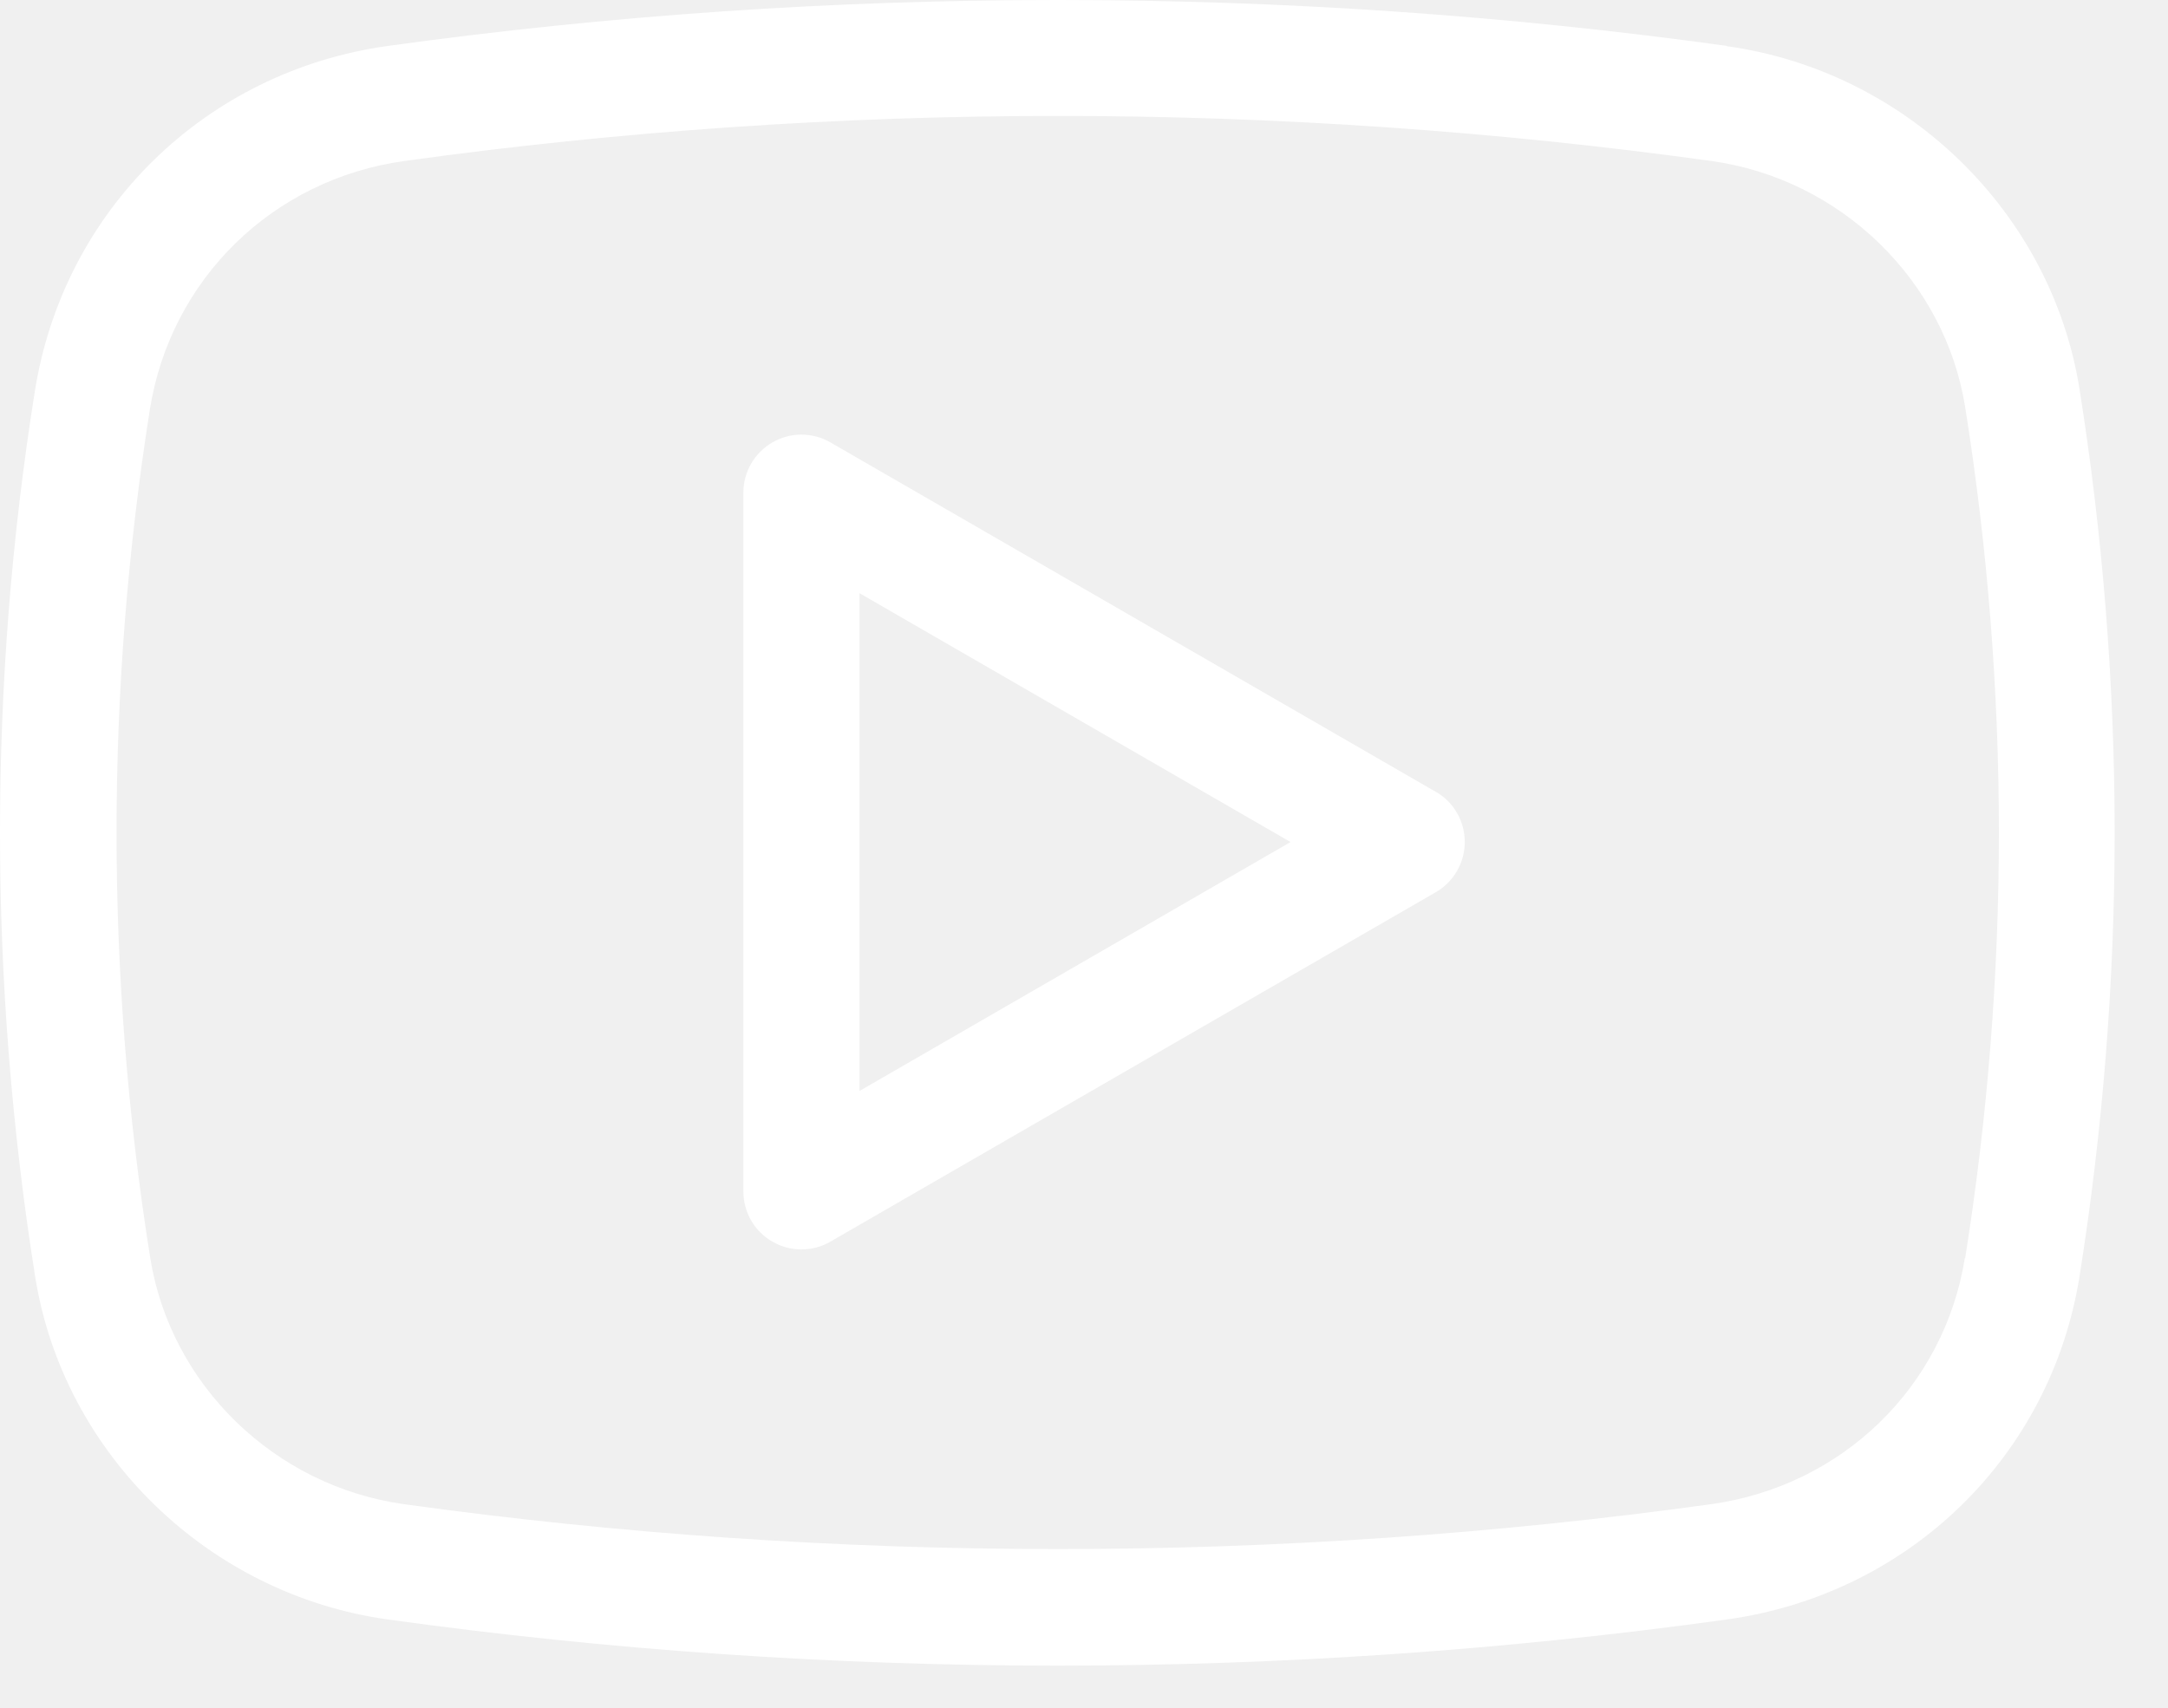
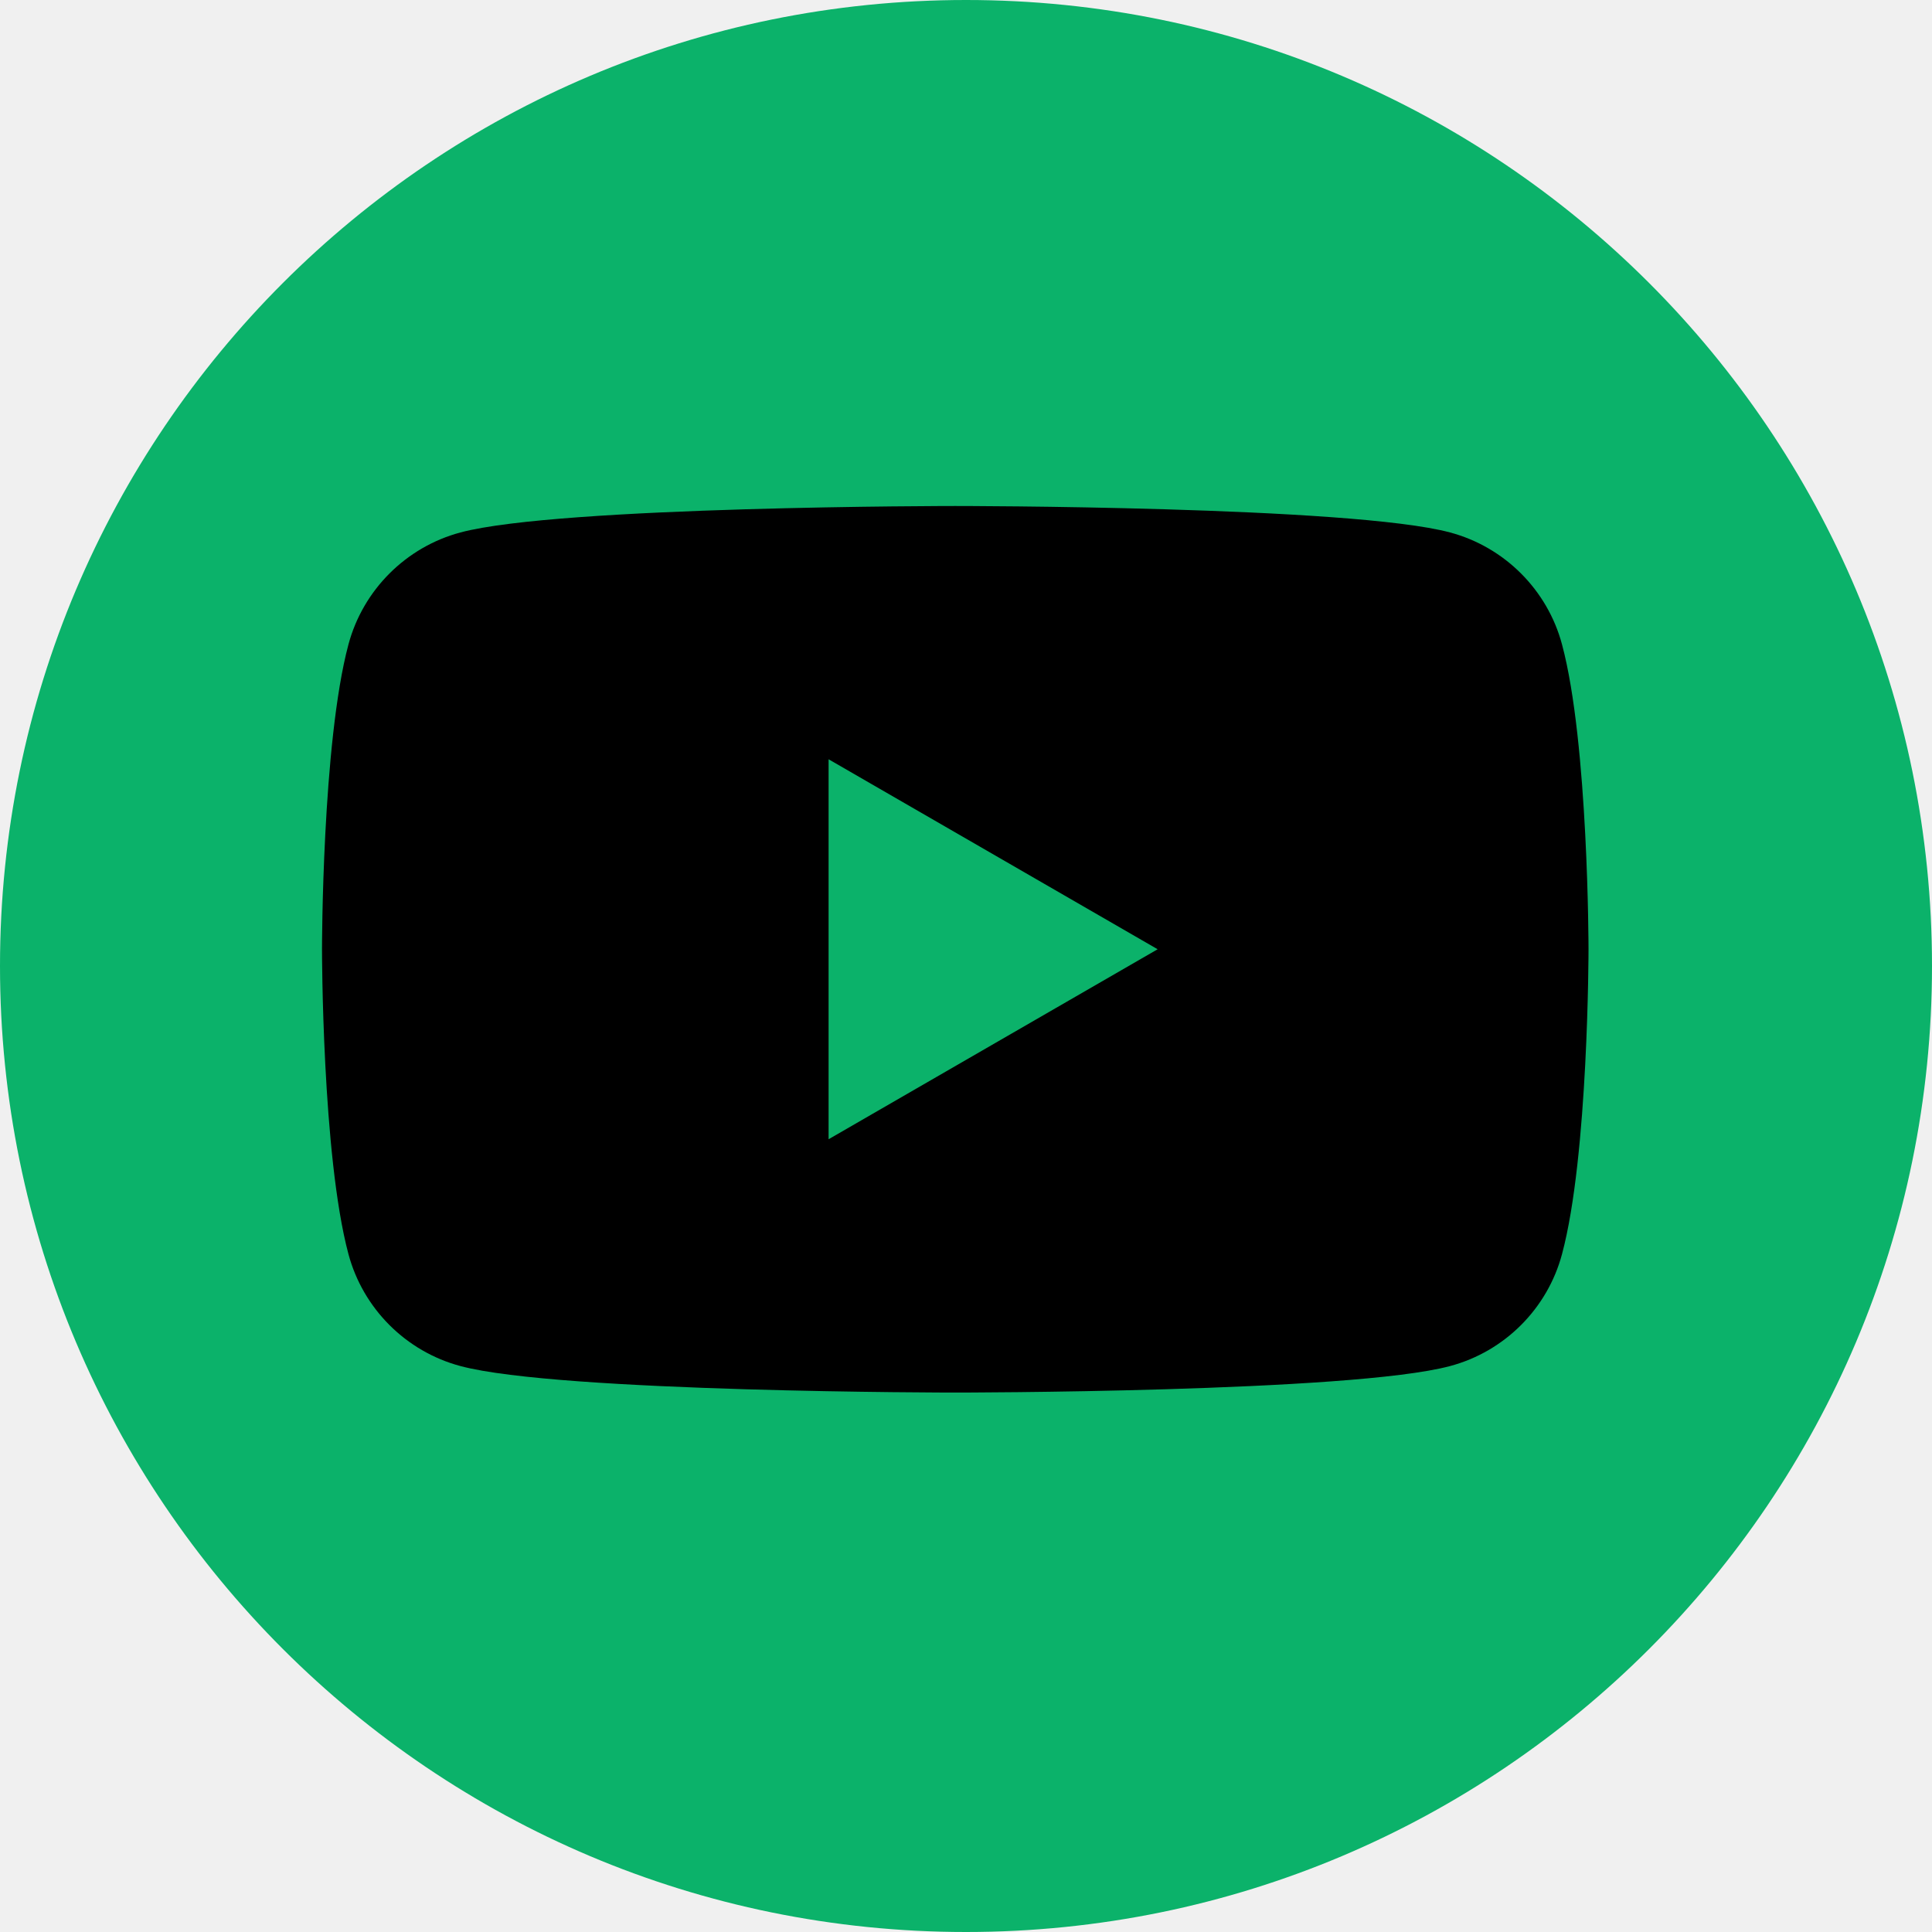
- <svg xmlns="http://www.w3.org/2000/svg" width="33" height="26" viewBox="0 0 33 26" fill="none">
-   <path d="M26.288 0.699C19.56 -0.233 12.64 -0.233 5.906 0.699C3.129 1.085 0.967 3.197 0.53 5.96C0.176 8.175 0 10.434 0 12.679C0 14.924 0.181 17.206 0.535 19.435C0.964 22.133 3.174 24.276 5.903 24.656C9.267 25.124 12.699 25.359 16.094 25.359C19.489 25.359 22.921 25.124 26.285 24.656C29.057 24.271 31.214 22.176 31.653 19.435C32.007 17.207 32.188 14.934 32.188 12.679C32.188 10.424 32.007 8.153 31.653 5.923C31.224 3.226 29.014 1.083 26.285 0.703L26.288 0.699ZM29.908 19.152C29.594 21.116 28.043 22.623 26.045 22.901C19.476 23.812 12.719 23.812 6.15 22.901C4.183 22.627 2.596 21.088 2.287 19.152C1.946 17.018 1.774 14.836 1.774 12.676C1.774 10.514 1.946 8.357 2.281 6.235C2.596 4.25 4.152 2.729 6.155 2.451C9.44 1.995 12.787 1.765 16.102 1.765C19.418 1.765 22.765 1.995 26.05 2.451C28.017 2.725 29.604 4.264 29.913 6.2C30.253 8.335 30.426 10.516 30.426 12.676C30.426 14.838 30.253 17.018 29.913 19.152L29.908 19.152Z" fill="white" />
-   <path d="M21.854 12.055L12.641 6.736C12.366 6.577 12.031 6.577 11.757 6.736C11.482 6.895 11.315 7.187 11.315 7.501V18.138C11.315 18.452 11.482 18.748 11.757 18.903C11.893 18.983 12.043 19.022 12.199 19.022C12.354 19.022 12.504 18.983 12.641 18.903L21.854 13.584C22.129 13.425 22.296 13.133 22.296 12.819C22.296 12.505 22.129 12.21 21.854 12.054V12.055ZM13.083 16.61V9.031L19.644 12.82L13.083 16.61Z" fill="white" />
+ <svg xmlns="http://www.w3.org/2000/svg" width="42" height="42" viewBox="0 0 42 42" fill="none">
+   <circle cx="21" cy="21" r="21" fill="#0BB26A" />
+   <path d="M33.957 14.01C33.641 12.825 32.708 11.892 31.523 11.575C29.376 11 20.766 11 20.766 11C20.766 11 12.157 11 10.01 11.575C8.825 11.892 7.892 12.825 7.575 14.01C7 16.157 7 20.636 7 20.636C7 20.636 7 25.116 7.575 27.263C7.892 28.448 8.825 29.381 10.01 29.697C12.157 30.273 20.766 30.273 20.766 30.273C20.766 30.273 29.376 30.273 31.523 29.697C32.708 29.381 33.641 28.448 33.957 27.263C34.533 25.116 34.533 20.636 34.533 20.636C34.533 20.636 34.533 16.157 33.957 14.01ZM18.013 24.766V16.506L25.166 20.636L18.013 24.766Z" fill="black" />
</svg>
